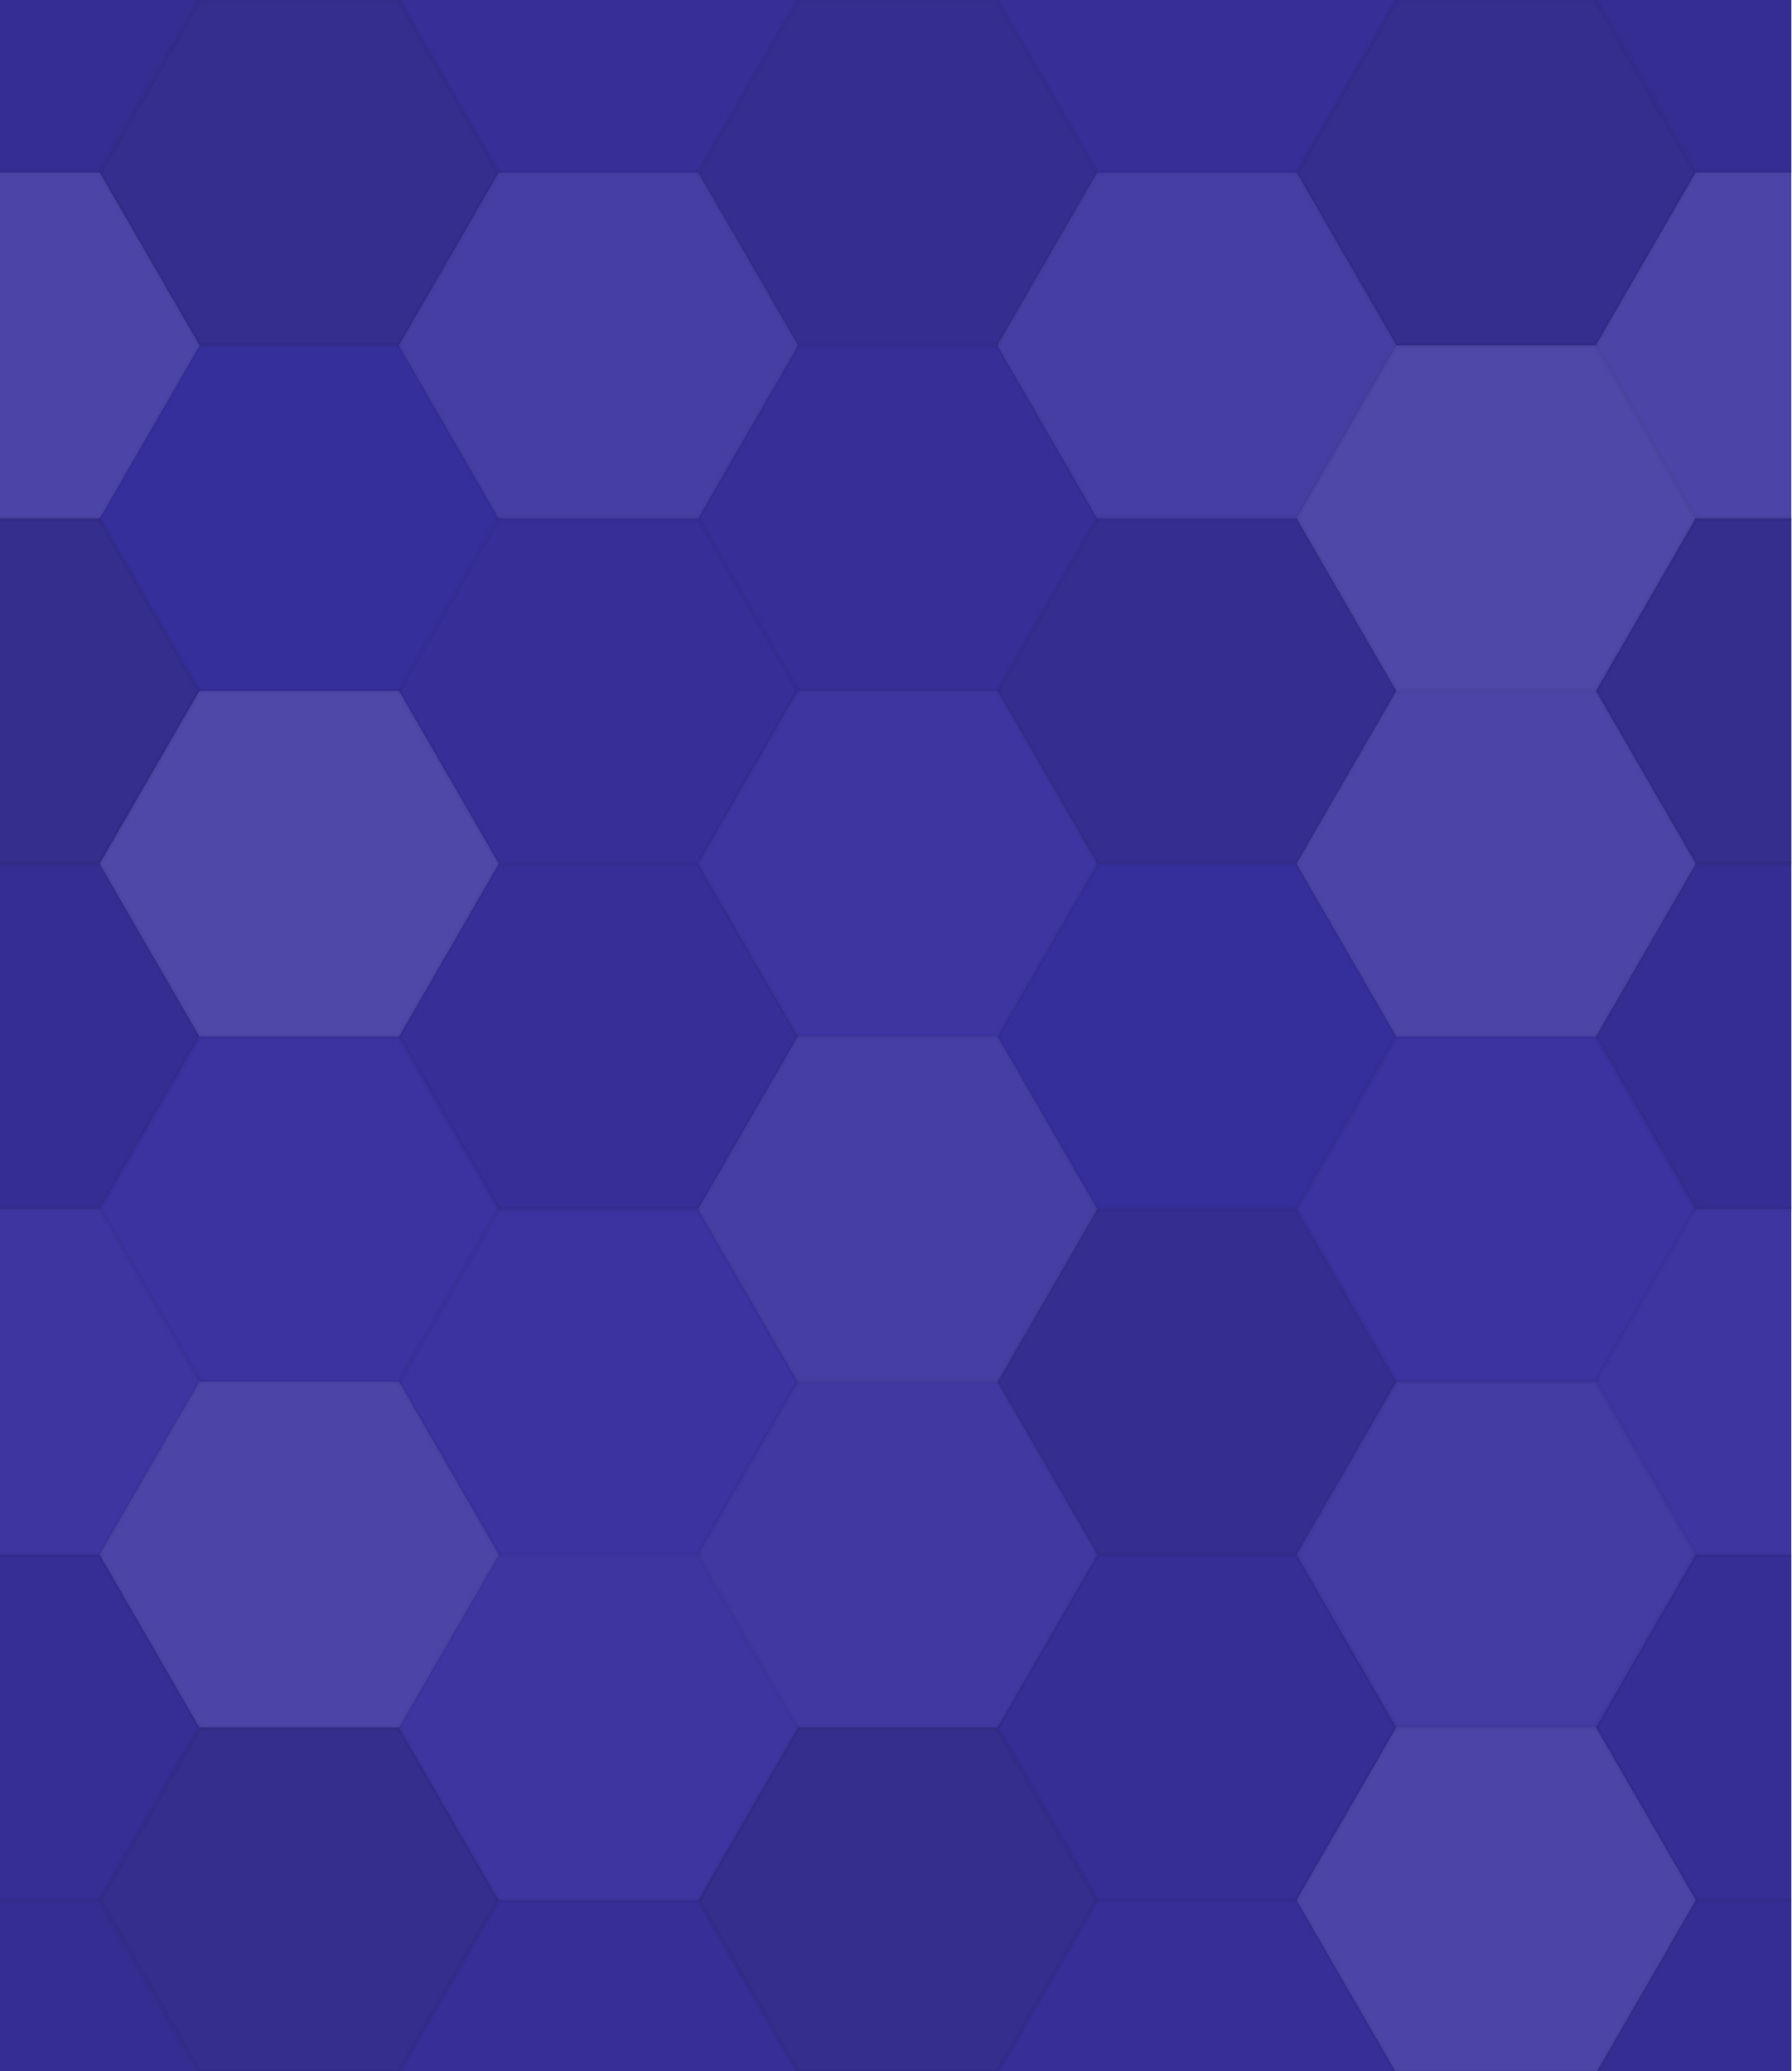
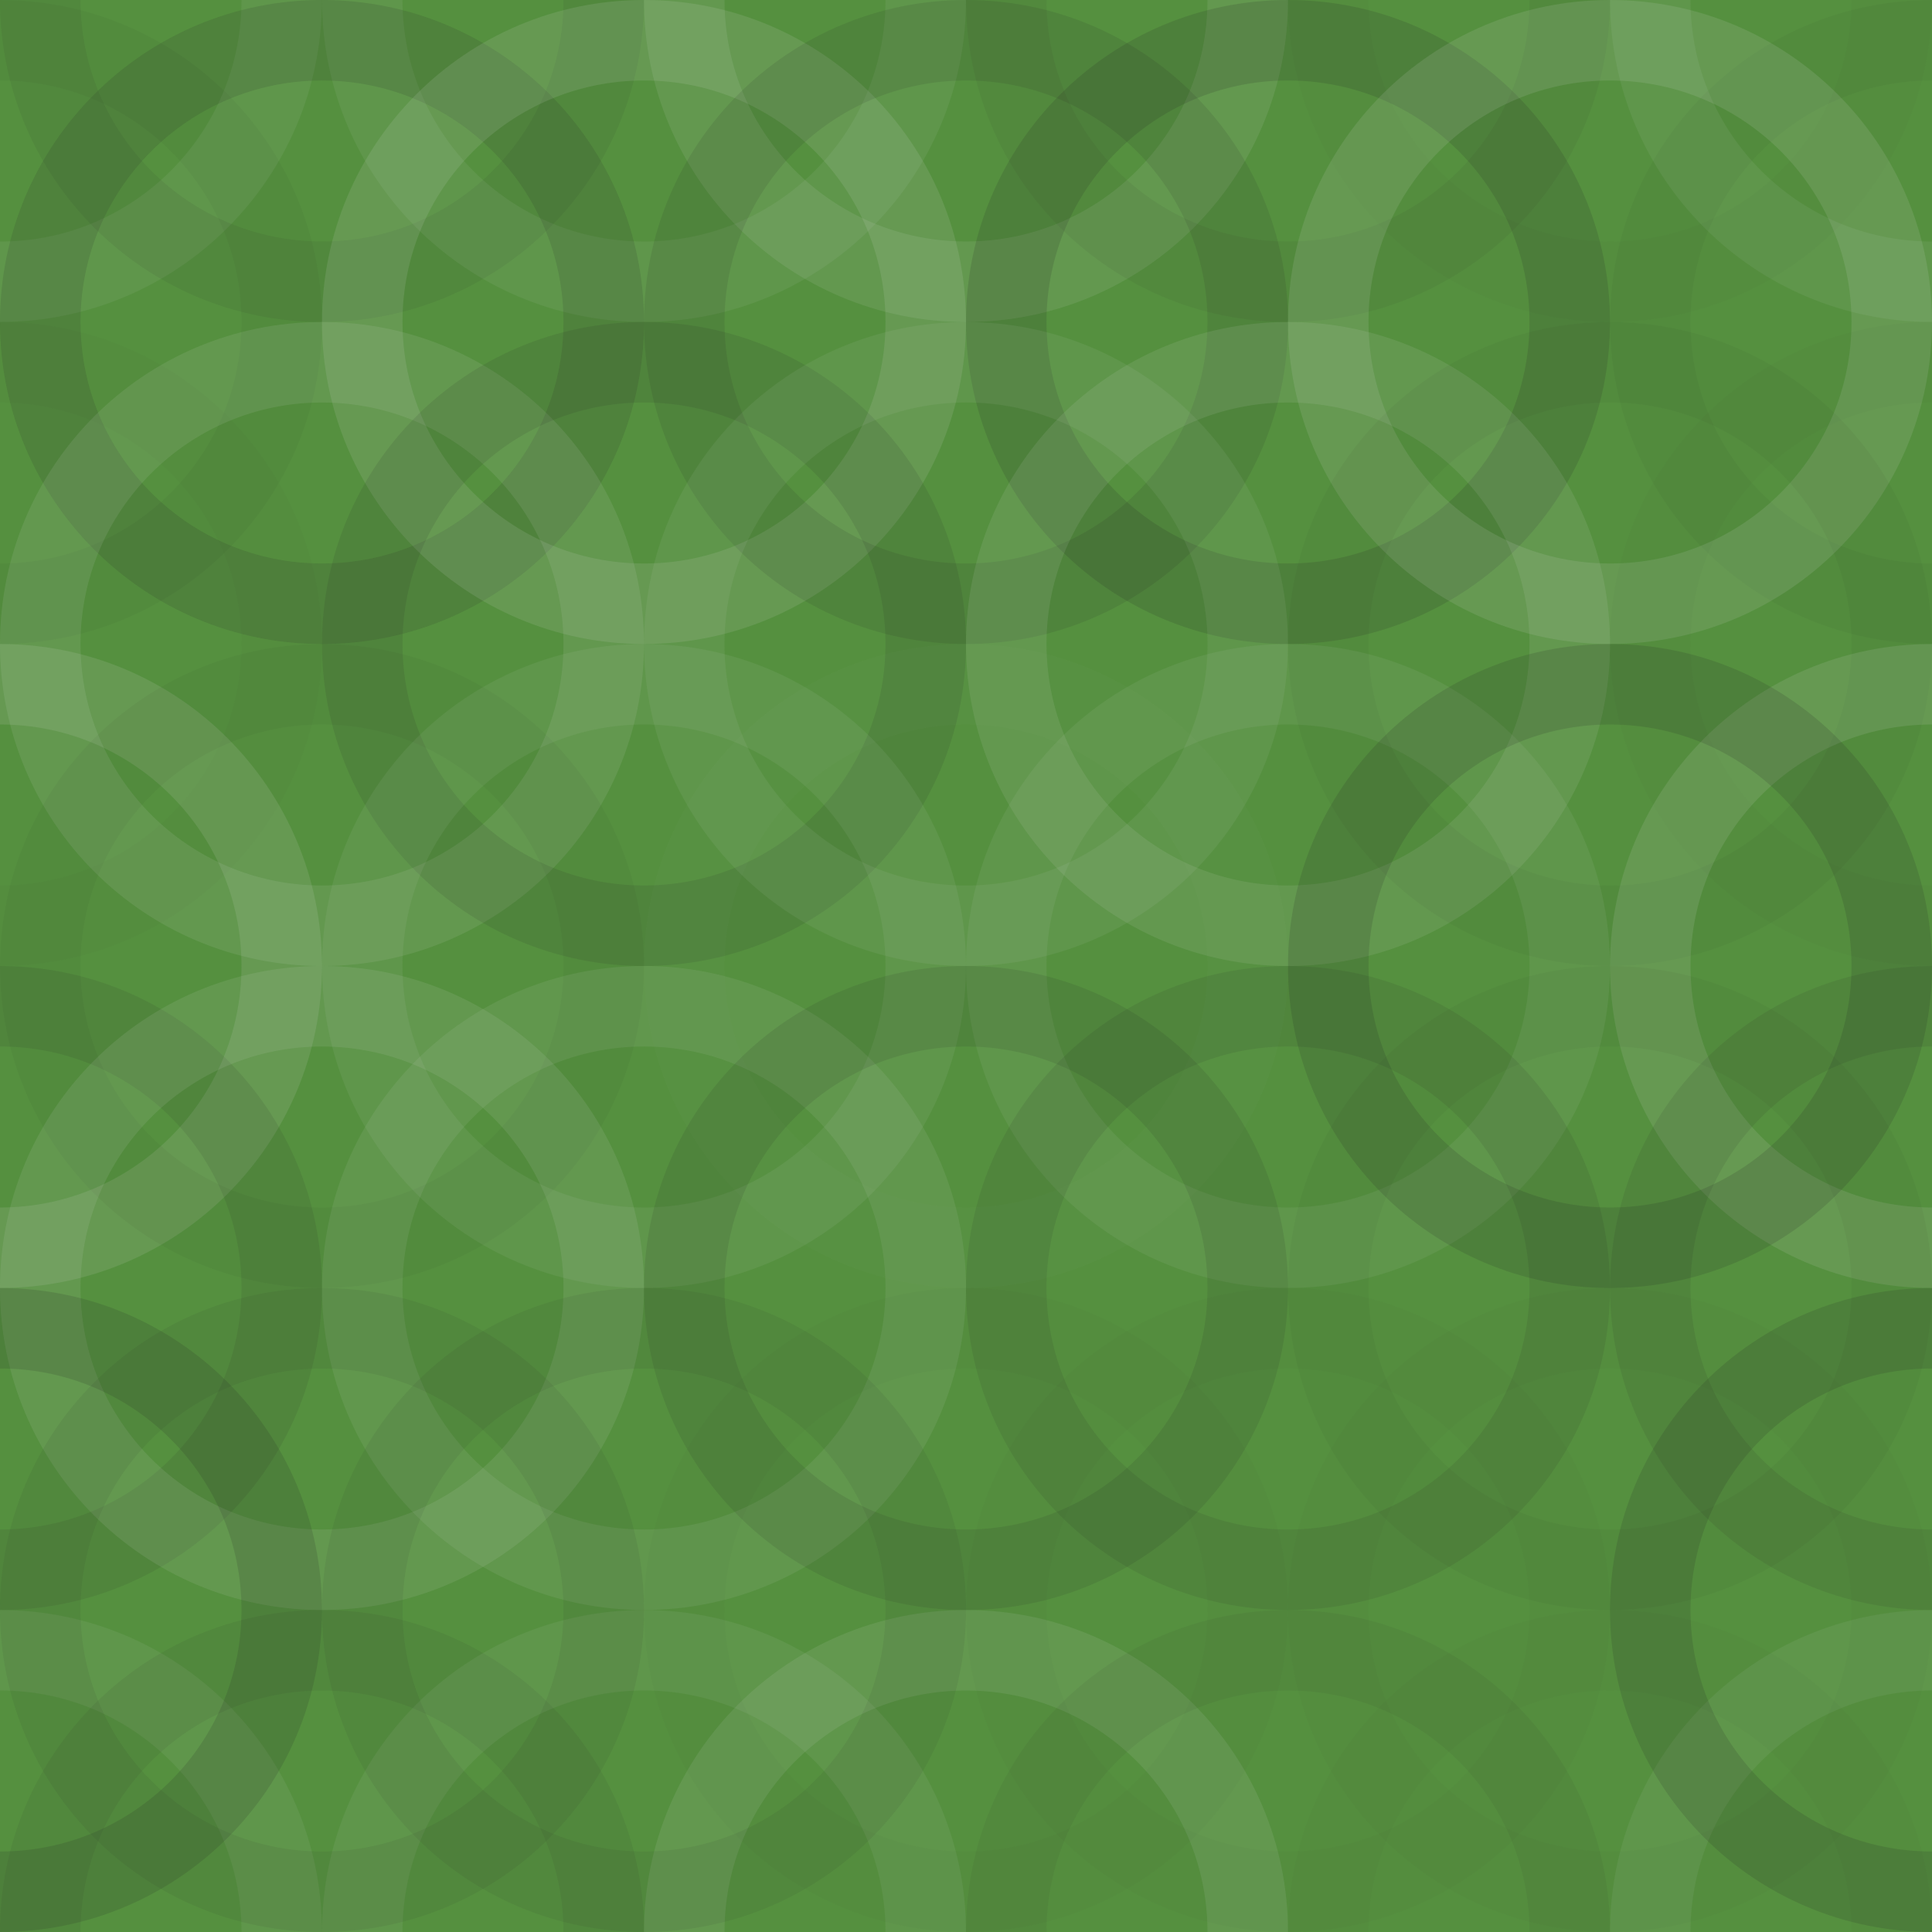
- <svg xmlns="http://www.w3.org/2000/svg" width="352" height="407">
-   <rect x="0" y="0" width="100%" height="100%" fill="rgb(55,48,159)" />
-   <polyline points="0,33.948,19.6,0,58.8,0,78.4,33.948,58.8,67.896,19.6,67.896,0,33.948" fill="#222" fill-opacity="0.098" stroke="#000" stroke-opacity="0.02" transform="translate(-39.2,-33.9482)" />
-   <polyline points="0,33.948,19.6,0,58.8,0,78.4,33.948,58.8,67.896,19.6,67.896,0,33.948" fill="#222" fill-opacity="0.098" stroke="#000" stroke-opacity="0.02" transform="translate(313.6,-33.9482)" />
-   <polyline points="0,33.948,19.6,0,58.8,0,78.4,33.948,58.8,67.896,19.6,67.896,0,33.948" fill="#222" fill-opacity="0.098" stroke="#000" stroke-opacity="0.02" transform="translate(-39.2,373.4302)" />
-   <polyline points="0,33.948,19.6,0,58.8,0,78.4,33.948,58.8,67.896,19.6,67.896,0,33.948" fill="#222" fill-opacity="0.098" stroke="#000" stroke-opacity="0.02" transform="translate(313.6,373.4302)" />
-   <polyline points="0,33.948,19.6,0,58.8,0,78.4,33.948,58.8,67.896,19.6,67.896,0,33.948" fill="#222" fill-opacity="0.133" stroke="#000" stroke-opacity="0.02" transform="translate(19.6,0)" />
-   <polyline points="0,33.948,19.6,0,58.8,0,78.4,33.948,58.8,67.896,19.6,67.896,0,33.948" fill="#222" fill-opacity="0.133" stroke="#000" stroke-opacity="0.02" transform="translate(19.6,407.3783)" />
-   <polyline points="0,33.948,19.6,0,58.8,0,78.4,33.948,58.8,67.896,19.6,67.896,0,33.948" fill="#222" fill-opacity="0.063" stroke="#000" stroke-opacity="0.02" transform="translate(78.4,-33.9482)" />
-   <polyline points="0,33.948,19.6,0,58.8,0,78.4,33.948,58.8,67.896,19.6,67.896,0,33.948" fill="#222" fill-opacity="0.063" stroke="#000" stroke-opacity="0.02" transform="translate(78.4,373.4302)" />
-   <polyline points="0,33.948,19.6,0,58.8,0,78.4,33.948,58.8,67.896,19.6,67.896,0,33.948" fill="#222" fill-opacity="0.115" stroke="#000" stroke-opacity="0.02" transform="translate(137.2,0)" />
-   <polyline points="0,33.948,19.6,0,58.8,0,78.4,33.948,58.8,67.896,19.6,67.896,0,33.948" fill="#222" fill-opacity="0.115" stroke="#000" stroke-opacity="0.02" transform="translate(137.2,407.3783)" />
-   <polyline points="0,33.948,19.6,0,58.8,0,78.4,33.948,58.8,67.896,19.6,67.896,0,33.948" fill="#222" fill-opacity="0.063" stroke="#000" stroke-opacity="0.02" transform="translate(196,-33.9482)" />
-   <polyline points="0,33.948,19.6,0,58.8,0,78.4,33.948,58.8,67.896,19.6,67.896,0,33.948" fill="#222" fill-opacity="0.063" stroke="#000" stroke-opacity="0.02" transform="translate(196,373.4302)" />
-   <polyline points="0,33.948,19.6,0,58.8,0,78.4,33.948,58.8,67.896,19.6,67.896,0,33.948" fill="#222" fill-opacity="0.133" stroke="#000" stroke-opacity="0.02" transform="translate(254.8,0)" />
-   <polyline points="0,33.948,19.6,0,58.8,0,78.4,33.948,58.8,67.896,19.6,67.896,0,33.948" fill="#222" fill-opacity="0.133" stroke="#000" stroke-opacity="0.02" transform="translate(254.8,407.3783)" />
-   <polyline points="0,33.948,19.6,0,58.8,0,78.4,33.948,58.8,67.896,19.6,67.896,0,33.948" fill="#ddd" fill-opacity="0.124" stroke="#000" stroke-opacity="0.02" transform="translate(-39.2,33.9482)" />
-   <polyline points="0,33.948,19.6,0,58.8,0,78.4,33.948,58.8,67.896,19.6,67.896,0,33.948" fill="#ddd" fill-opacity="0.124" stroke="#000" stroke-opacity="0.02" transform="translate(313.6,33.9482)" />
-   <polyline points="0,33.948,19.6,0,58.8,0,78.4,33.948,58.8,67.896,19.6,67.896,0,33.948" fill="#222" fill-opacity="0.029" stroke="#000" stroke-opacity="0.02" transform="translate(19.6,67.89639)" />
-   <polyline points="0,33.948,19.6,0,58.8,0,78.4,33.948,58.8,67.896,19.6,67.896,0,33.948" fill="#ddd" fill-opacity="0.089" stroke="#000" stroke-opacity="0.02" transform="translate(78.4,33.9482)" />
-   <polyline points="0,33.948,19.6,0,58.8,0,78.4,33.948,58.8,67.896,19.6,67.896,0,33.948" fill="#222" fill-opacity="0.063" stroke="#000" stroke-opacity="0.02" transform="translate(137.2,67.89639)" />
-   <polyline points="0,33.948,19.6,0,58.8,0,78.4,33.948,58.8,67.896,19.6,67.896,0,33.948" fill="#ddd" fill-opacity="0.089" stroke="#000" stroke-opacity="0.02" transform="translate(196,33.9482)" />
-   <polyline points="0,33.948,19.6,0,58.8,0,78.4,33.948,58.8,67.896,19.6,67.896,0,33.948" fill="#ddd" fill-opacity="0.141" stroke="#000" stroke-opacity="0.02" transform="translate(254.8,67.89639)" />
-   <polyline points="0,33.948,19.6,0,58.8,0,78.4,33.948,58.8,67.896,19.6,67.896,0,33.948" fill="#222" fill-opacity="0.15" stroke="#000" stroke-opacity="0.02" transform="translate(-39.2,101.8446)" />
-   <polyline points="0,33.948,19.6,0,58.8,0,78.4,33.948,58.8,67.896,19.6,67.896,0,33.948" fill="#222" fill-opacity="0.15" stroke="#000" stroke-opacity="0.02" transform="translate(313.6,101.8446)" />
-   <polyline points="0,33.948,19.6,0,58.8,0,78.4,33.948,58.8,67.896,19.6,67.896,0,33.948" fill="#ddd" fill-opacity="0.141" stroke="#000" stroke-opacity="0.02" transform="translate(19.6,135.7928)" />
-   <polyline points="0,33.948,19.6,0,58.8,0,78.4,33.948,58.8,67.896,19.6,67.896,0,33.948" fill="#222" fill-opacity="0.063" stroke="#000" stroke-opacity="0.02" transform="translate(78.4,101.8446)" />
-   <polyline points="0,33.948,19.6,0,58.8,0,78.4,33.948,58.8,67.896,19.6,67.896,0,33.948" fill="#ddd" fill-opacity="0.037" stroke="#000" stroke-opacity="0.02" transform="translate(137.2,135.7928)" />
-   <polyline points="0,33.948,19.6,0,58.8,0,78.4,33.948,58.8,67.896,19.6,67.896,0,33.948" fill="#222" fill-opacity="0.115" stroke="#000" stroke-opacity="0.02" transform="translate(196,101.8446)" />
-   <polyline points="0,33.948,19.6,0,58.8,0,78.4,33.948,58.8,67.896,19.6,67.896,0,33.948" fill="#ddd" fill-opacity="0.124" stroke="#000" stroke-opacity="0.02" transform="translate(254.8,135.7928)" />
-   <polyline points="0,33.948,19.6,0,58.8,0,78.4,33.948,58.8,67.896,19.6,67.896,0,33.948" fill="#222" fill-opacity="0.098" stroke="#000" stroke-opacity="0.02" transform="translate(-39.2,169.741)" />
-   <polyline points="0,33.948,19.6,0,58.8,0,78.4,33.948,58.8,67.896,19.6,67.896,0,33.948" fill="#222" fill-opacity="0.098" stroke="#000" stroke-opacity="0.02" transform="translate(313.6,169.741)" />
-   <polyline points="0,33.948,19.6,0,58.8,0,78.4,33.948,58.8,67.896,19.6,67.896,0,33.948" fill="#ddd" fill-opacity="0.02" stroke="#000" stroke-opacity="0.02" transform="translate(19.6,203.6892)" />
-   <polyline points="0,33.948,19.6,0,58.8,0,78.4,33.948,58.8,67.896,19.6,67.896,0,33.948" fill="#222" fill-opacity="0.063" stroke="#000" stroke-opacity="0.02" transform="translate(78.4,169.741)" />
-   <polyline points="0,33.948,19.6,0,58.8,0,78.4,33.948,58.8,67.896,19.6,67.896,0,33.948" fill="#ddd" fill-opacity="0.089" stroke="#000" stroke-opacity="0.02" transform="translate(137.2,203.6892)" />
-   <polyline points="0,33.948,19.6,0,58.8,0,78.4,33.948,58.8,67.896,19.6,67.896,0,33.948" fill="#222" fill-opacity="0.029" stroke="#000" stroke-opacity="0.02" transform="translate(196,169.741)" />
-   <polyline points="0,33.948,19.6,0,58.8,0,78.4,33.948,58.8,67.896,19.6,67.896,0,33.948" fill="#ddd" fill-opacity="0.02" stroke="#000" stroke-opacity="0.02" transform="translate(254.8,203.6892)" />
-   <polyline points="0,33.948,19.6,0,58.8,0,78.4,33.948,58.8,67.896,19.6,67.896,0,33.948" fill="#ddd" fill-opacity="0.037" stroke="#000" stroke-opacity="0.02" transform="translate(-39.2,237.6374)" />
-   <polyline points="0,33.948,19.6,0,58.8,0,78.4,33.948,58.8,67.896,19.6,67.896,0,33.948" fill="#ddd" fill-opacity="0.037" stroke="#000" stroke-opacity="0.02" transform="translate(313.6,237.6374)" />
-   <polyline points="0,33.948,19.6,0,58.8,0,78.4,33.948,58.8,67.896,19.6,67.896,0,33.948" fill="#ddd" fill-opacity="0.124" stroke="#000" stroke-opacity="0.02" transform="translate(19.6,271.5856)" />
-   <polyline points="0,33.948,19.6,0,58.8,0,78.4,33.948,58.8,67.896,19.6,67.896,0,33.948" fill="#ddd" fill-opacity="0.02" stroke="#000" stroke-opacity="0.02" transform="translate(78.4,237.6374)" />
-   <polyline points="0,33.948,19.6,0,58.8,0,78.4,33.948,58.8,67.896,19.6,67.896,0,33.948" fill="#ddd" fill-opacity="0.055" stroke="#000" stroke-opacity="0.02" transform="translate(137.2,271.5856)" />
-   <polyline points="0,33.948,19.6,0,58.8,0,78.4,33.948,58.8,67.896,19.6,67.896,0,33.948" fill="#222" fill-opacity="0.115" stroke="#000" stroke-opacity="0.02" transform="translate(196,237.6374)" />
-   <polyline points="0,33.948,19.6,0,58.8,0,78.4,33.948,58.8,67.896,19.6,67.896,0,33.948" fill="#ddd" fill-opacity="0.072" stroke="#000" stroke-opacity="0.02" transform="translate(254.8,271.5856)" />
-   <polyline points="0,33.948,19.6,0,58.8,0,78.4,33.948,58.8,67.896,19.6,67.896,0,33.948" fill="#222" fill-opacity="0.081" stroke="#000" stroke-opacity="0.02" transform="translate(-39.2,305.5338)" />
-   <polyline points="0,33.948,19.6,0,58.8,0,78.4,33.948,58.8,67.896,19.6,67.896,0,33.948" fill="#222" fill-opacity="0.081" stroke="#000" stroke-opacity="0.02" transform="translate(313.6,305.5338)" />
-   <polyline points="0,33.948,19.6,0,58.8,0,78.4,33.948,58.8,67.896,19.6,67.896,0,33.948" fill="#222" fill-opacity="0.15" stroke="#000" stroke-opacity="0.02" transform="translate(19.6,339.482)" />
-   <polyline points="0,33.948,19.6,0,58.8,0,78.4,33.948,58.8,67.896,19.6,67.896,0,33.948" fill="#ddd" fill-opacity="0.037" stroke="#000" stroke-opacity="0.02" transform="translate(78.4,305.5338)" />
-   <polyline points="0,33.948,19.6,0,58.8,0,78.4,33.948,58.8,67.896,19.6,67.896,0,33.948" fill="#222" fill-opacity="0.15" stroke="#000" stroke-opacity="0.02" transform="translate(137.2,339.482)" />
-   <polyline points="0,33.948,19.6,0,58.8,0,78.4,33.948,58.8,67.896,19.6,67.896,0,33.948" fill="#222" fill-opacity="0.081" stroke="#000" stroke-opacity="0.02" transform="translate(196,305.5338)" />
-   <polyline points="0,33.948,19.6,0,58.8,0,78.4,33.948,58.8,67.896,19.6,67.896,0,33.948" fill="#ddd" fill-opacity="0.124" stroke="#000" stroke-opacity="0.02" transform="translate(254.8,339.482)" />
+ <svg xmlns="http://www.w3.org/2000/svg" width="180" height="180">
+   <rect x="0" y="0" width="100%" height="100%" fill="rgb(85,144,63)" />
+   <circle cx="0" cy="0" r="26.25" fill="none" stroke="#ddd" opacity="0.072" stroke-width="7.5px" />
+   <circle cx="180" cy="0" r="26.25" fill="none" stroke="#ddd" opacity="0.072" stroke-width="7.5px" />
+   <circle cx="0" cy="180" r="26.25" fill="none" stroke="#ddd" opacity="0.072" stroke-width="7.5px" />
+   <circle cx="180" cy="180" r="26.25" fill="none" stroke="#ddd" opacity="0.072" stroke-width="7.5px" />
+   <circle cx="30" cy="0" r="26.25" fill="none" stroke="#222" opacity="0.081" stroke-width="7.5px" />
+   <circle cx="30" cy="180" r="26.25" fill="none" stroke="#222" opacity="0.081" stroke-width="7.5px" />
+   <circle cx="60" cy="0" r="26.25" fill="none" stroke="#ddd" opacity="0.072" stroke-width="7.5px" />
+   <circle cx="60" cy="180" r="26.25" fill="none" stroke="#ddd" opacity="0.072" stroke-width="7.5px" />
+   <circle cx="90" cy="0" r="26.25" fill="none" stroke="#ddd" opacity="0.107" stroke-width="7.5px" />
+   <circle cx="90" cy="180" r="26.25" fill="none" stroke="#ddd" opacity="0.107" stroke-width="7.5px" />
+   <circle cx="120" cy="0" r="26.25" fill="none" stroke="#222" opacity="0.063" stroke-width="7.5px" />
+   <circle cx="120" cy="180" r="26.25" fill="none" stroke="#222" opacity="0.063" stroke-width="7.5px" />
+   <circle cx="150" cy="0" r="26.25" fill="none" stroke="#222" opacity="0.029" stroke-width="7.5px" />
+   <circle cx="150" cy="180" r="26.25" fill="none" stroke="#222" opacity="0.029" stroke-width="7.5px" />
+   <circle cx="0" cy="30" r="26.25" fill="none" stroke="#222" opacity="0.046" stroke-width="7.5px" />
+   <circle cx="180" cy="30" r="26.25" fill="none" stroke="#222" opacity="0.046" stroke-width="7.5px" />
+   <circle cx="30" cy="30" r="26.25" fill="none" stroke="#222" opacity="0.133" stroke-width="7.5px" />
+   <circle cx="60" cy="30" r="26.25" fill="none" stroke="#ddd" opacity="0.124" stroke-width="7.5px" />
+   <circle cx="90" cy="30" r="26.25" fill="none" stroke="#222" opacity="0.115" stroke-width="7.5px" />
+   <circle cx="120" cy="30" r="26.25" fill="none" stroke="#222" opacity="0.15" stroke-width="7.5px" />
+   <circle cx="150" cy="30" r="26.25" fill="none" stroke="#ddd" opacity="0.124" stroke-width="7.5px" />
+   <circle cx="0" cy="60" r="26.25" fill="none" stroke="#222" opacity="0.029" stroke-width="7.5px" />
+   <circle cx="180" cy="60" r="26.25" fill="none" stroke="#222" opacity="0.029" stroke-width="7.5px" />
+   <circle cx="30" cy="60" r="26.25" fill="none" stroke="#ddd" opacity="0.107" stroke-width="7.5px" />
+   <circle cx="60" cy="60" r="26.25" fill="none" stroke="#222" opacity="0.115" stroke-width="7.5px" />
+   <circle cx="90" cy="60" r="26.25" fill="none" stroke="#ddd" opacity="0.072" stroke-width="7.5px" />
+   <circle cx="120" cy="60" r="26.25" fill="none" stroke="#ddd" opacity="0.107" stroke-width="7.5px" />
+   <circle cx="150" cy="60" r="26.25" fill="none" stroke="#222" opacity="0.046" stroke-width="7.5px" />
+   <circle cx="0" cy="90" r="26.25" fill="none" stroke="#ddd" opacity="0.124" stroke-width="7.5px" />
+   <circle cx="180" cy="90" r="26.25" fill="none" stroke="#ddd" opacity="0.124" stroke-width="7.5px" />
+   <circle cx="30" cy="90" r="26.25" fill="none" stroke="#222" opacity="0.046" stroke-width="7.5px" />
+   <circle cx="60" cy="90" r="26.25" fill="none" stroke="#ddd" opacity="0.072" stroke-width="7.5px" />
+   <circle cx="90" cy="90" r="26.25" fill="none" stroke="#ddd" opacity="0.02" stroke-width="7.5px" />
+   <circle cx="120" cy="90" r="26.25" fill="none" stroke="#ddd" opacity="0.072" stroke-width="7.5px" />
+   <circle cx="150" cy="90" r="26.25" fill="none" stroke="#222" opacity="0.15" stroke-width="7.5px" />
+   <circle cx="0" cy="120" r="26.25" fill="none" stroke="#222" opacity="0.098" stroke-width="7.5px" />
+   <circle cx="180" cy="120" r="26.25" fill="none" stroke="#222" opacity="0.098" stroke-width="7.5px" />
+   <circle cx="30" cy="120" r="26.25" fill="none" stroke="#ddd" opacity="0.107" stroke-width="7.5px" />
+   <circle cx="60" cy="120" r="26.25" fill="none" stroke="#ddd" opacity="0.089" stroke-width="7.5px" />
+   <circle cx="90" cy="120" r="26.25" fill="none" stroke="#222" opacity="0.115" stroke-width="7.5px" />
+   <circle cx="120" cy="120" r="26.25" fill="none" stroke="#222" opacity="0.098" stroke-width="7.5px" />
+   <circle cx="150" cy="120" r="26.25" fill="none" stroke="#222" opacity="0.046" stroke-width="7.5px" />
+   <circle cx="0" cy="150" r="26.25" fill="none" stroke="#222" opacity="0.15" stroke-width="7.5px" />
+   <circle cx="180" cy="150" r="26.25" fill="none" stroke="#222" opacity="0.15" stroke-width="7.5px" />
+   <circle cx="30" cy="150" r="26.25" fill="none" stroke="#222" opacity="0.081" stroke-width="7.5px" />
+   <circle cx="60" cy="150" r="26.25" fill="none" stroke="#222" opacity="0.081" stroke-width="7.5px" />
+   <circle cx="90" cy="150" r="26.25" fill="none" stroke="#222" opacity="0.029" stroke-width="7.5px" />
+   <circle cx="120" cy="150" r="26.25" fill="none" stroke="#222" opacity="0.029" stroke-width="7.5px" />
+   <circle cx="150" cy="150" r="26.25" fill="none" stroke="#222" opacity="0.029" stroke-width="7.5px" />
</svg>
